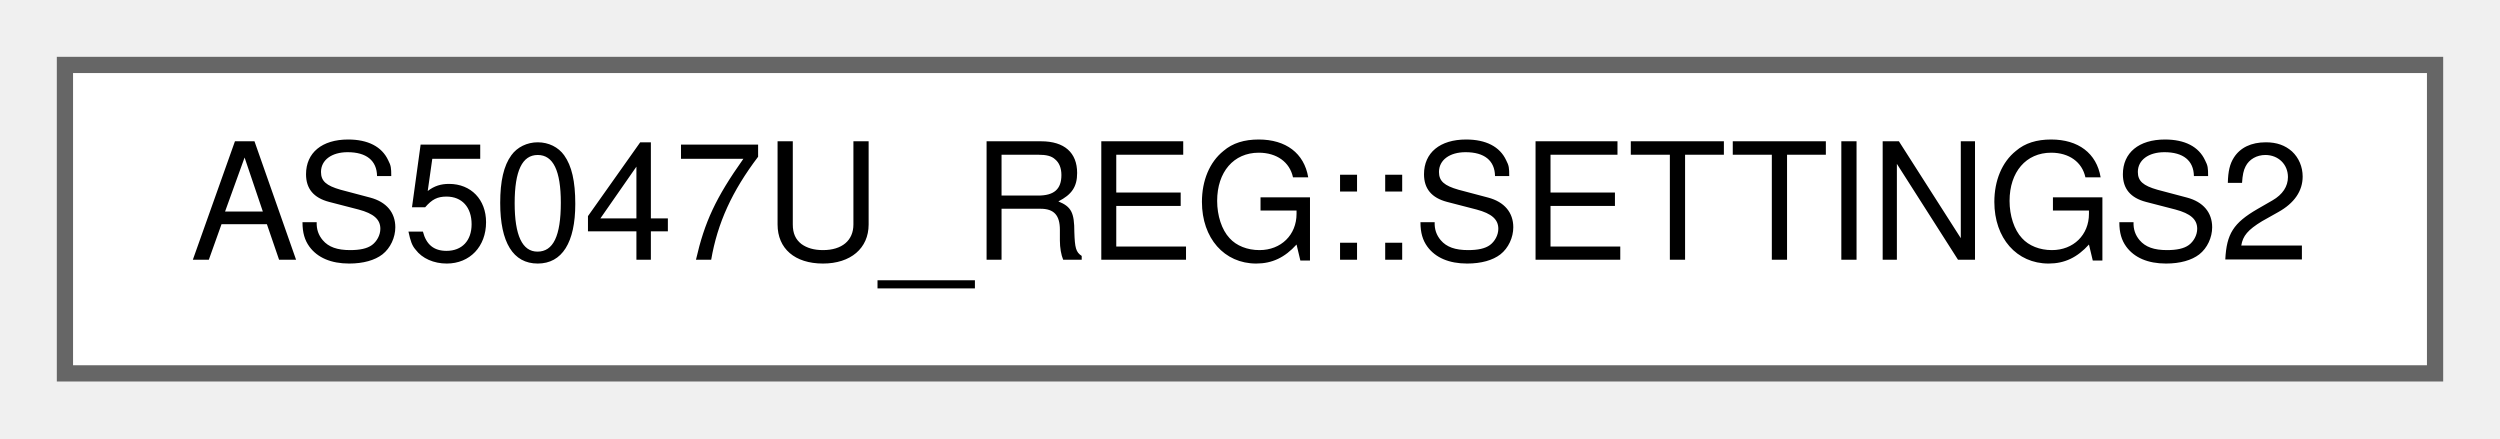
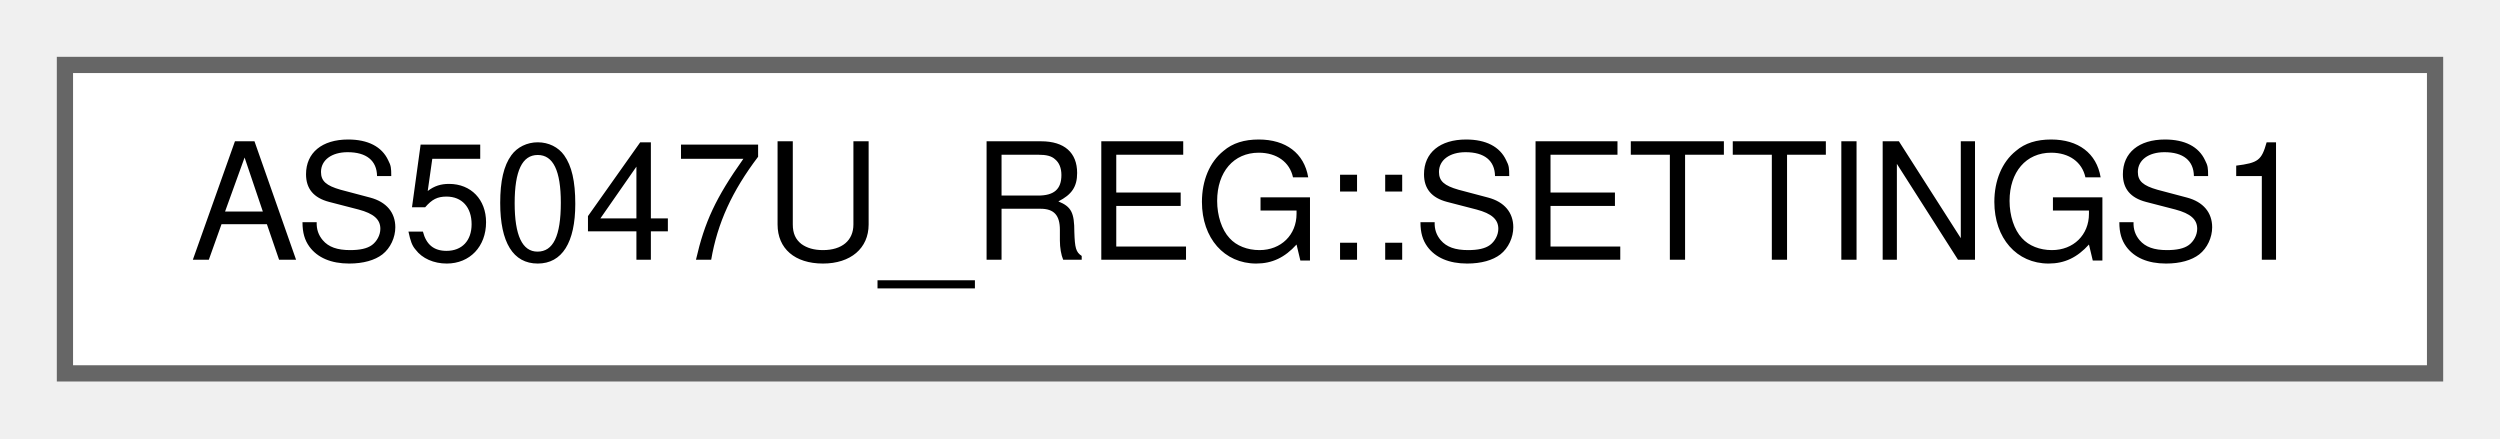
<svg xmlns="http://www.w3.org/2000/svg" xmlns:xlink="http://www.w3.org/1999/xlink" width="154pt" height="27pt" viewBox="0.00 0.00 154.00 27.00">
  <g id="graph0" class="graph" transform="scale(1 1) rotate(0) translate(4 23)">
    <g id="Node000000" class="node">
      <g id="a_Node000000">
-         <a xlink:href="structAS5047U__REG_1_1SETTINGS2.html" target="_top" xlink:title="SETTINGS2 – Custom setting register 2 (0x0019, default 0x0000)">
+         <a xlink:href="structAS5047U__REG_1_1SETTINGS1.html" target="_top" xlink:title="SETTINGS1 – Custom setting register 1 (0x0018, default 0x0000)">
          <polygon fill="white" stroke="#666666" points="146,-19 0,-19 0,0 146,0 146,-19" />
-           <text text-anchor="middle" x="73" y="-7" font-family="Helvetica,sans-Serif" font-size="10.00">AS5047U_REG::SETTINGS2</text>
+           <text text-anchor="middle" x="73" y="-7" font-family="Helvetica,sans-Serif" font-size="10.00">AS5047U_REG::SETTINGS1</text>
        </a>
      </g>
    </g>
  </g>
</svg>
